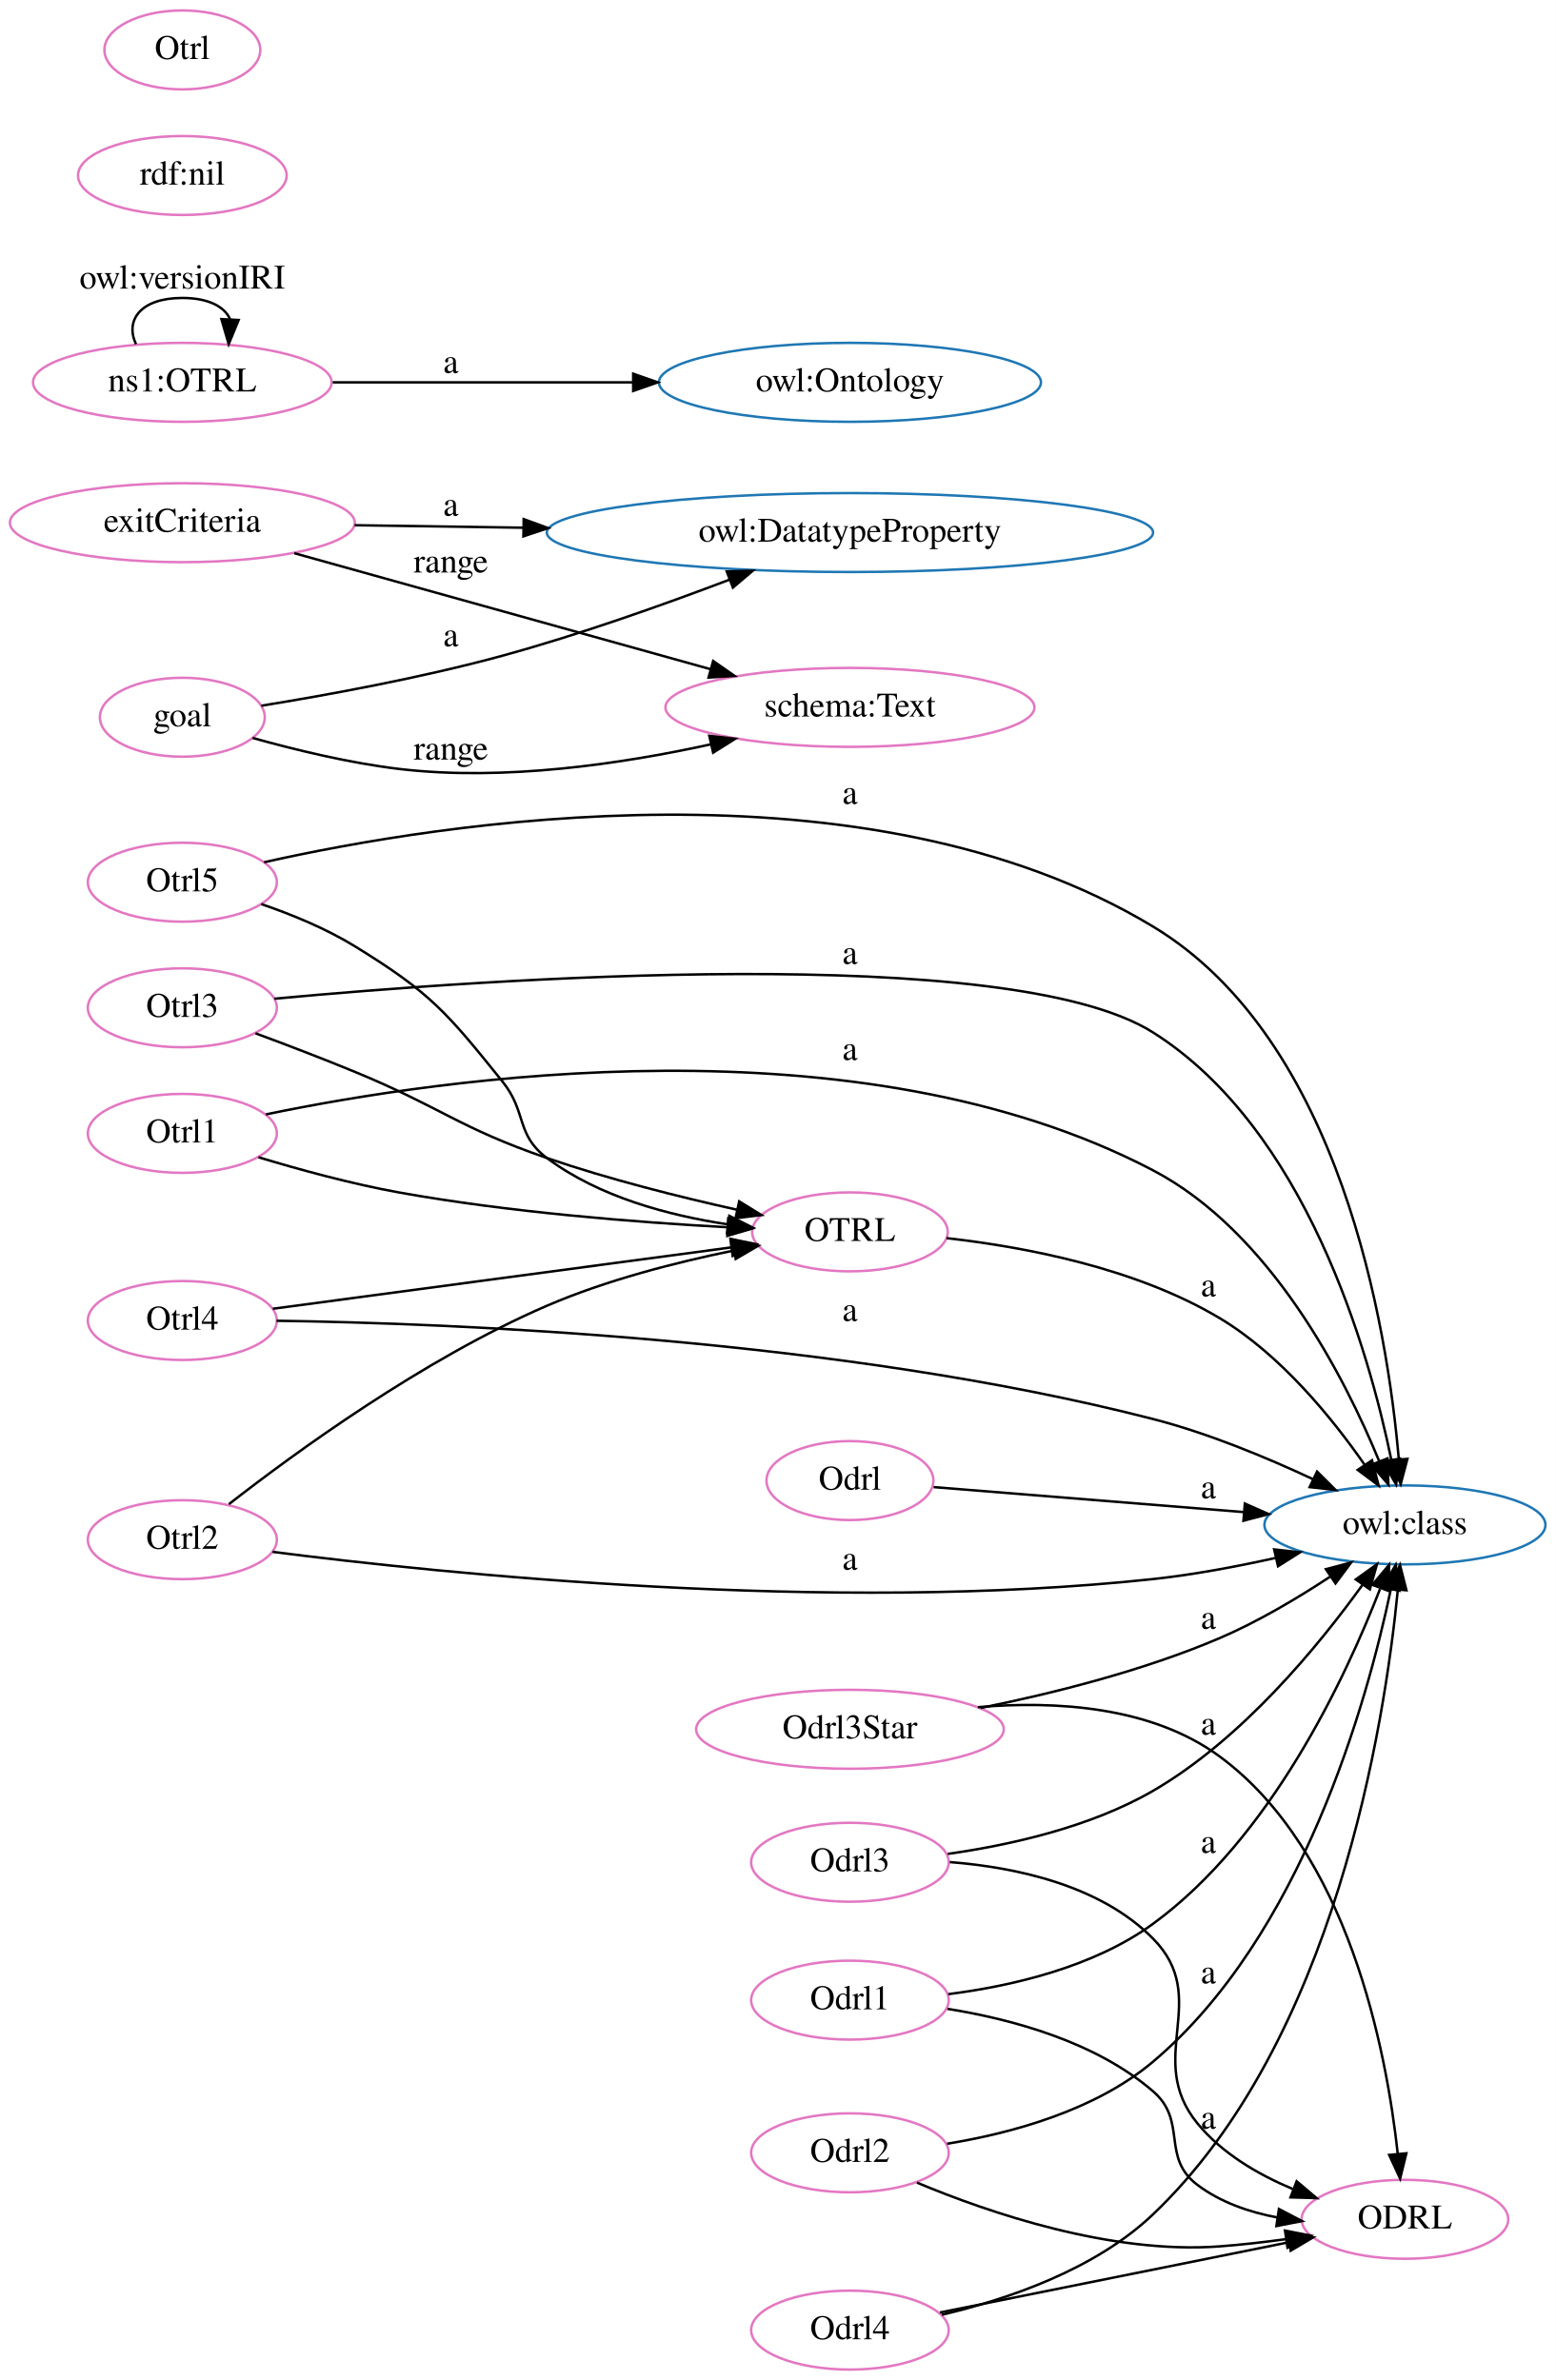
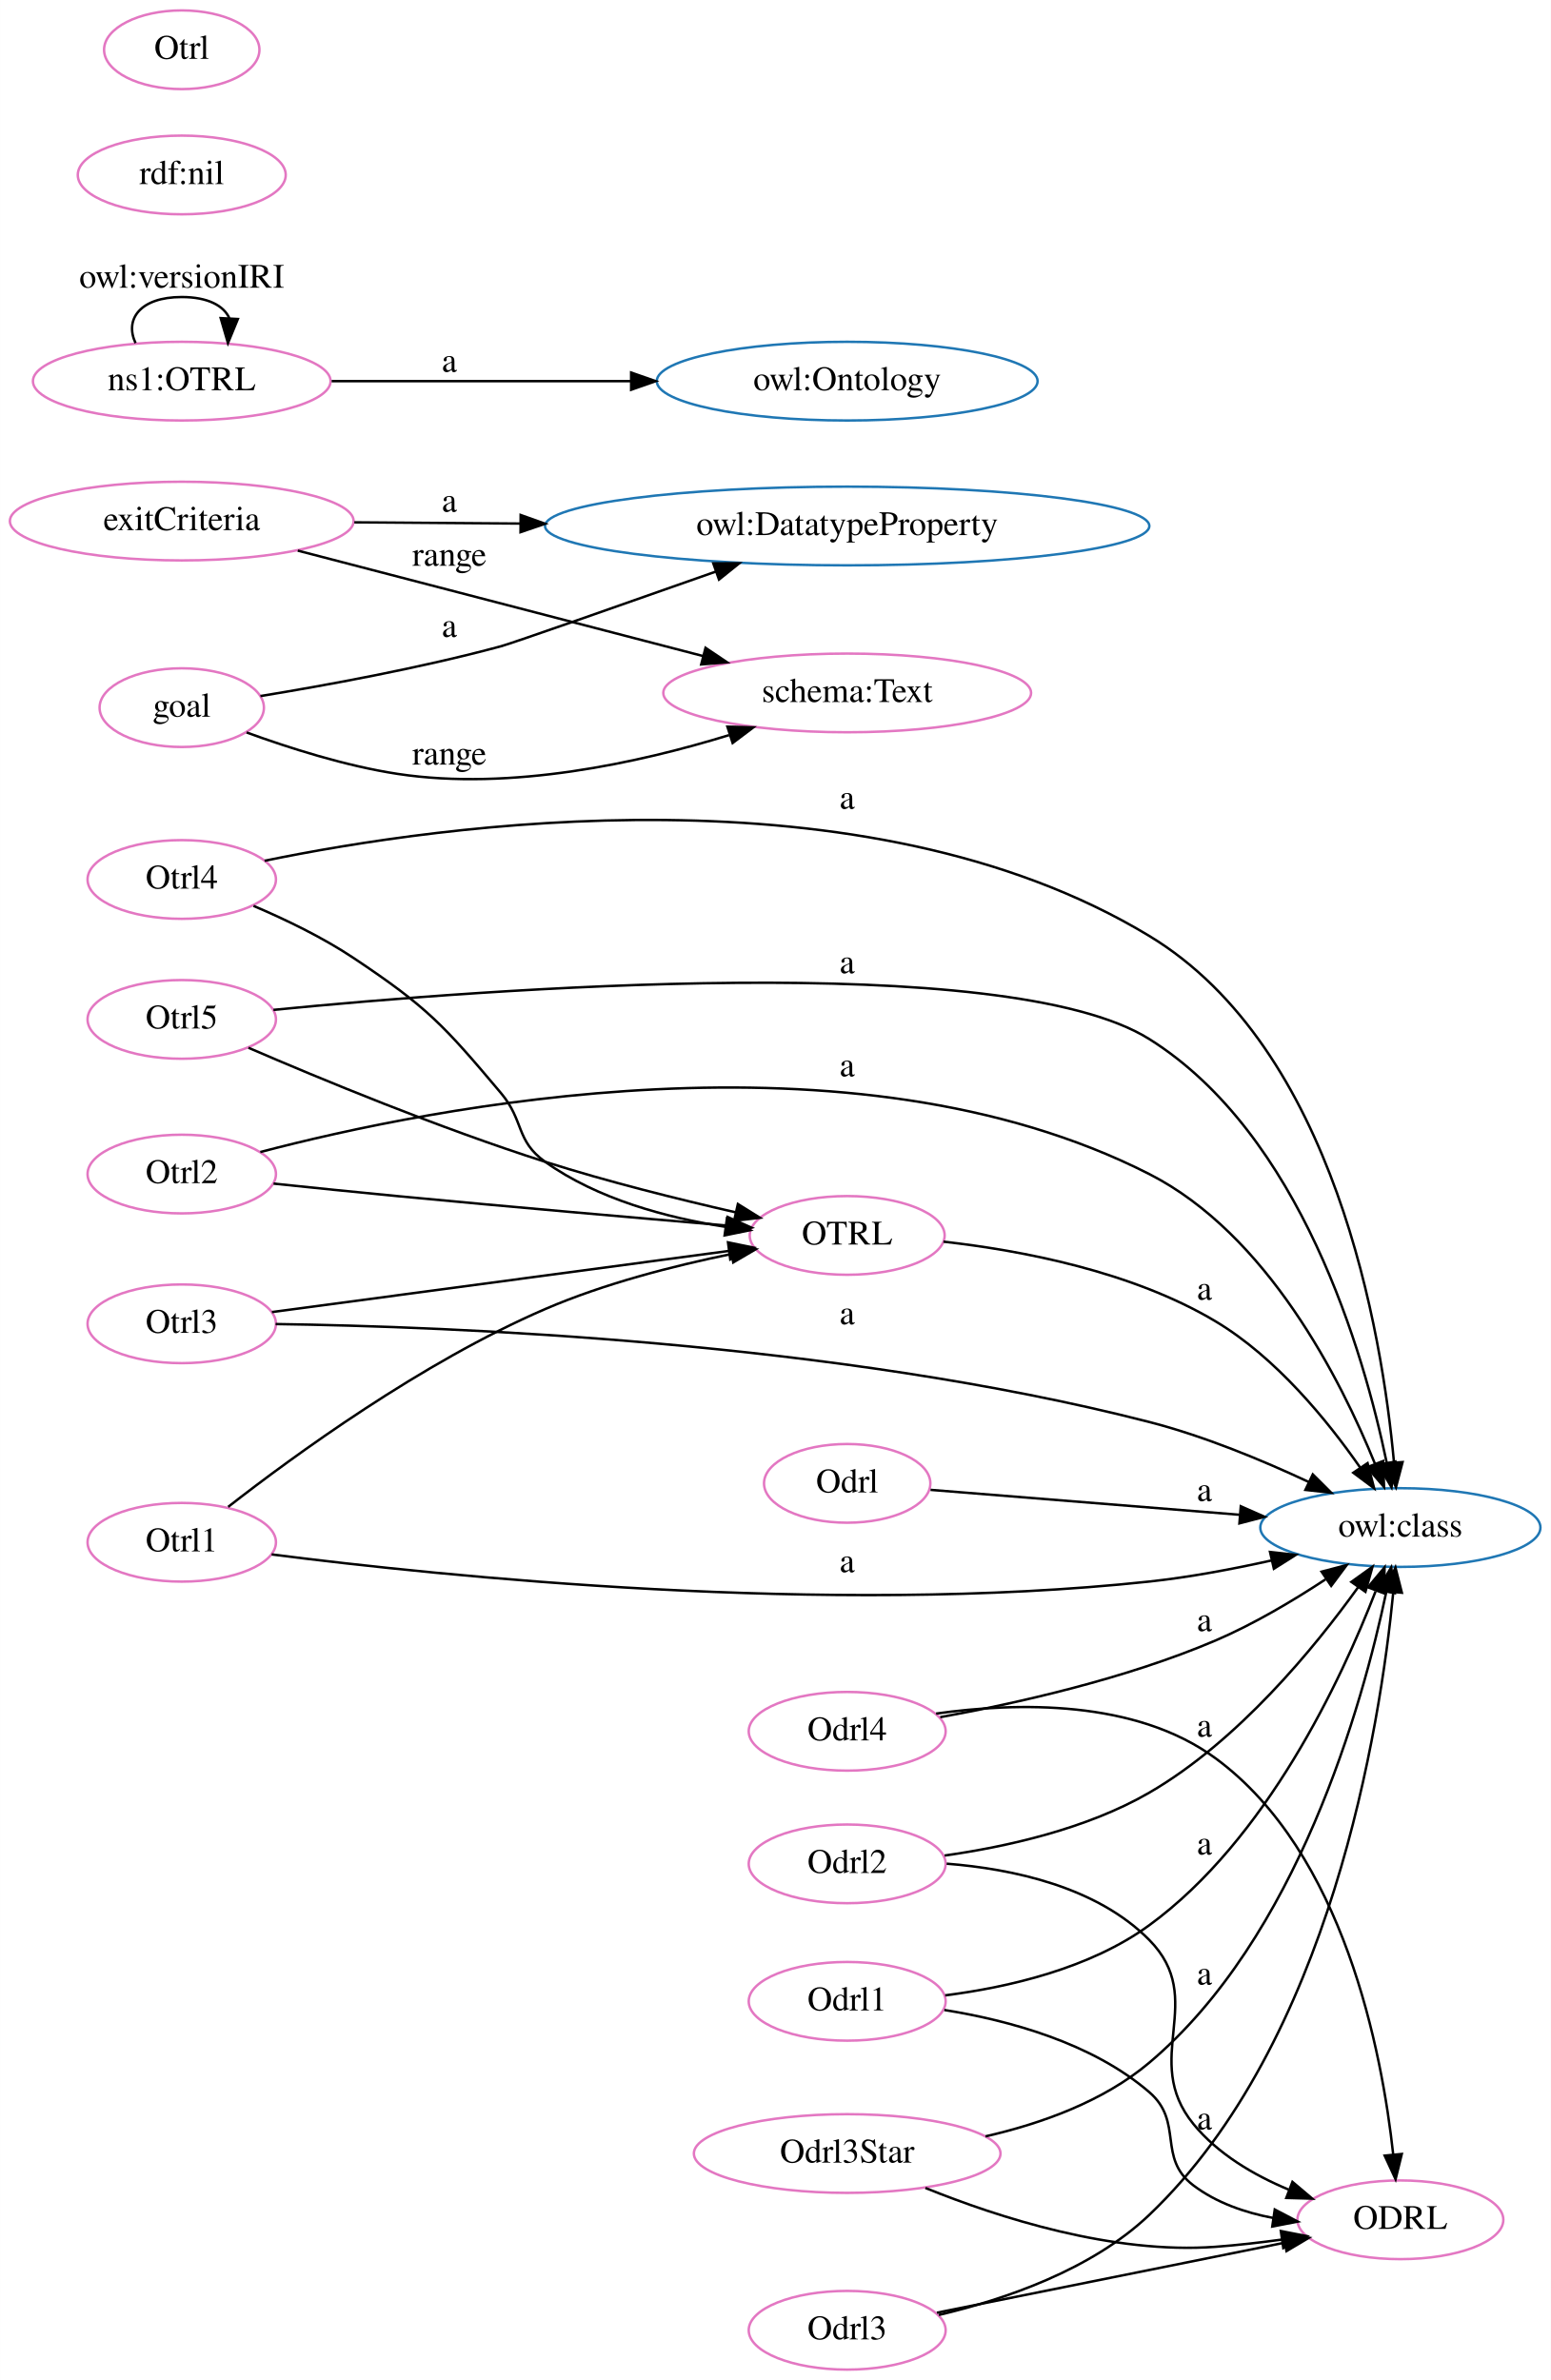
- <svg xmlns="http://www.w3.org/2000/svg" width="632pt" height="967pt" viewBox="0.00 0.00 631.63 966.53">
-   <g id="graph0" class="graph" transform="scale(1 1) rotate(0) translate(4 962.53)">
-     <polygon fill="white" stroke="transparent" points="-4,4 -4,-962.53 627.63,-962.53 627.63,4 -4,4" />
+ <svg xmlns="http://www.w3.org/2000/svg" width="632pt" height="970pt" viewBox="0.00 0.00 631.63 969.53">
+   <g id="graph0" class="graph" transform="scale(1 1) rotate(0) translate(4 965.53)">
+     <polygon fill="white" stroke="transparent" points="-4,4 -4,-965.53 627.63,-965.53 627.63,4 -4,4" />
    <g id="node1" class="node">
+       <ellipse fill="none" stroke="#1f77b4" cx="566.36" cy="-343.26" rx="57.05" ry="16.03" />
+       <text text-anchor="middle" x="566.36" y="-339.56" font-family="Times,serif" font-size="14.00">owl:class</text>
+     </g>
+     <g id="node2" class="node">
+       <ellipse fill="none" stroke="#e377c2" cx="566.36" cy="-61.26" rx="41.94" ry="16.03" />
+       <text text-anchor="middle" x="566.36" y="-57.56" font-family="Times,serif" font-size="14.00">ODRL</text>
+     </g>
+     <g id="node3" class="node">
+       <ellipse fill="none" stroke="#1f77b4" cx="341.04" cy="-751.26" rx="123.07" ry="16.03" />
+       <text text-anchor="middle" x="341.04" y="-747.56" font-family="Times,serif" font-size="14.00">owl:DatatypeProperty</text>
+     </g>
+     <g id="node4" class="node">
      <ellipse fill="none" stroke="#e377c2" cx="341.04" cy="-462.26" rx="39.7" ry="16.03" />
      <text text-anchor="middle" x="341.04" y="-458.56" font-family="Times,serif" font-size="14.00">OTRL</text>
    </g>
-     <g id="node3" class="node">
-       <ellipse fill="none" stroke="#1f77b4" cx="566.36" cy="-343.26" rx="57.05" ry="16.03" />
-       <text text-anchor="middle" x="566.36" y="-339.56" font-family="Times,serif" font-size="14.00">owl:class</text>
-     </g>
-     <g id="edge11" class="edge">
+     <g id="edge21" class="edge">
      <path fill="none" stroke="black" d="M380.25,-459.72C411.88,-456.16 456.97,-447.65 491.08,-427.26 515.75,-412.52 536.66,-386.85 549.95,-367.75" />
      <polygon fill="black" stroke="black" points="553,-369.5 555.68,-359.25 547.19,-365.59 553,-369.5" />
      <text text-anchor="middle" x="486.58" y="-436.06" font-family="Times,serif" font-size="14.00">a</text>
    </g>
-     <g id="node2" class="node">
-       <ellipse fill="none" stroke="#1f77b4" cx="341.04" cy="-746.26" rx="123.07" ry="16.03" />
-       <text text-anchor="middle" x="341.04" y="-742.56" font-family="Times,serif" font-size="14.00">owl:DatatypeProperty</text>
-     </g>
-     <g id="node4" class="node">
-       <ellipse fill="none" stroke="#e377c2" cx="566.36" cy="-61.26" rx="41.94" ry="16.03" />
-       <text text-anchor="middle" x="566.36" y="-57.56" font-family="Times,serif" font-size="14.00">ODRL</text>
-     </g>
    <g id="node5" class="node">
-       <ellipse fill="none" stroke="#1f77b4" cx="341.04" cy="-807.26" rx="77.56" ry="16.03" />
-       <text text-anchor="middle" x="341.04" y="-803.56" font-family="Times,serif" font-size="14.00">owl:Ontology</text>
+       <ellipse fill="none" stroke="#1f77b4" cx="341.04" cy="-810.26" rx="77.56" ry="16.03" />
+       <text text-anchor="middle" x="341.04" y="-806.56" font-family="Times,serif" font-size="14.00">owl:Ontology</text>
    </g>
    <g id="node6" class="node">
-       <ellipse fill="none" stroke="#e377c2" cx="341.04" cy="-675.26" rx="74.91" ry="16.03" />
-       <text text-anchor="middle" x="341.04" y="-671.56" font-family="Times,serif" font-size="14.00">schema:Text</text>
+       <ellipse fill="none" stroke="#e377c2" cx="70" cy="-753.26" rx="70.01" ry="16.03" />
+       <text text-anchor="middle" x="70" y="-749.56" font-family="Times,serif" font-size="14.00">exitCriteria</text>
+     </g>
+     <g id="edge19" class="edge">
+       <path fill="none" stroke="black" d="M140.29,-752.75C161.06,-752.59 184.58,-752.42 207.99,-752.25" />
+       <polygon fill="black" stroke="black" points="208.04,-755.74 218.01,-752.17 207.99,-748.75 208.04,-755.74" />
+       <text text-anchor="middle" x="179.01" y="-757.06" font-family="Times,serif" font-size="14.00">a</text>
+     </g>
+     <g id="node15" class="node">
+       <ellipse fill="none" stroke="#e377c2" cx="341.04" cy="-683.26" rx="74.91" ry="16.03" />
+       <text text-anchor="middle" x="341.04" y="-679.56" font-family="Times,serif" font-size="14.00">schema:Text</text>
+     </g>
+     <g id="edge13" class="edge">
+       <path fill="none" stroke="black" d="M117.25,-741.23C162.93,-729.34 232.93,-711.13 282.25,-698.3" />
+       <polygon fill="black" stroke="black" points="283.34,-701.63 292.13,-695.73 281.58,-694.86 283.34,-701.63" />
+       <text text-anchor="middle" x="179.01" y="-735.06" font-family="Times,serif" font-size="14.00">range</text>
    </g>
    <g id="node7" class="node">
-       <ellipse fill="none" stroke="#e377c2" cx="70" cy="-750.26" rx="70.01" ry="16.03" />
-       <text text-anchor="middle" x="70" y="-746.56" font-family="Times,serif" font-size="14.00">exitCriteria</text>
+       <ellipse fill="none" stroke="#e377c2" cx="341.04" cy="-260.26" rx="40.11" ry="16.03" />
+       <text text-anchor="middle" x="341.04" y="-256.56" font-family="Times,serif" font-size="14.00">Odrl4</text>
    </g>
    <g id="edge1" class="edge">
-       <path fill="none" stroke="black" d="M139.94,-749.24C160.92,-748.93 184.71,-748.57 208.39,-748.22" />
-       <polygon fill="black" stroke="black" points="208.58,-751.72 218.52,-748.07 208.47,-744.72 208.58,-751.72" />
-       <text text-anchor="middle" x="179.01" y="-753.06" font-family="Times,serif" font-size="14.00">a</text>
+       <path fill="none" stroke="black" d="M378.94,-266.01C409.76,-271.61 454.43,-281.59 491.08,-297.26 506.6,-303.9 522.67,-313.46 535.87,-322.15" />
+       <polygon fill="black" stroke="black" points="534.27,-325.29 544.51,-327.98 538.18,-319.49 534.27,-325.29" />
+       <text text-anchor="middle" x="486.58" y="-301.06" font-family="Times,serif" font-size="14.00">a</text>
    </g>
    <g id="edge16" class="edge">
-       <path fill="none" stroke="black" d="M115.43,-737.88C161.74,-724.97 234.43,-704.71 284.5,-690.75" />
-       <polygon fill="black" stroke="black" points="285.51,-694.1 294.2,-688.04 283.63,-687.36 285.51,-694.1" />
-       <text text-anchor="middle" x="179.01" y="-730.06" font-family="Times,serif" font-size="14.00">range</text>
+       <path fill="none" stroke="black" d="M377.26,-267.47C409.95,-272.07 458.37,-273.32 491.08,-249.26 543.36,-210.82 558.87,-129.83 563.45,-87.81" />
+       <polygon fill="black" stroke="black" points="566.94,-88.07 564.41,-77.78 559.97,-87.4 566.94,-88.07" />
    </g>
    <g id="node8" class="node">
+       <ellipse fill="none" stroke="#e377c2" cx="70" cy="-894.26" rx="42.35" ry="16.03" />
+       <text text-anchor="middle" x="70" y="-890.56" font-family="Times,serif" font-size="14.00">rdf:nil</text>
+     </g>
+     <g id="node9" class="node">
+       <ellipse fill="none" stroke="#e377c2" cx="70" cy="-945.26" rx="31.64" ry="16.03" />
+       <text text-anchor="middle" x="70" y="-941.56" font-family="Times,serif" font-size="14.00">Otrl</text>
+     </g>
+     <g id="node10" class="node">
      <ellipse fill="none" stroke="#e377c2" cx="341.04" cy="-361.26" rx="33.88" ry="16.03" />
      <text text-anchor="middle" x="341.04" y="-357.56" font-family="Times,serif" font-size="14.00">Odrl</text>
    </g>
-     <g id="edge2" class="edge">
+     <g id="edge5" class="edge">
      <path fill="none" stroke="black" d="M374.99,-358.61C407.99,-355.95 459.64,-351.78 500.82,-348.47" />
      <polygon fill="black" stroke="black" points="501.36,-351.93 511.04,-347.64 500.8,-344.96 501.36,-351.93" />
      <text text-anchor="middle" x="486.58" y="-354.06" font-family="Times,serif" font-size="14.00">a</text>
    </g>
-     <g id="node9" class="node">
-       <ellipse fill="none" stroke="#e377c2" cx="70" cy="-553.26" rx="38.37" ry="16.03" />
-       <text text-anchor="middle" x="70" y="-549.56" font-family="Times,serif" font-size="14.00">Otrl3</text>
-     </g>
-     <g id="edge26" class="edge">
-       <path fill="none" stroke="black" d="M99.69,-542.9C112.15,-538.29 126.87,-532.68 140.01,-527.26 175.14,-512.78 182.08,-504.63 218.01,-492.26 243.08,-483.64 271.84,-476.44 295.15,-471.26" />
-       <polygon fill="black" stroke="black" points="296.08,-474.64 305.11,-469.09 294.59,-467.8 296.08,-474.64" />
-     </g>
-     <g id="edge3" class="edge">
-       <path fill="none" stroke="black" d="M107.36,-556.95C193.19,-564.92 405.59,-580.24 464.08,-543.26 526.06,-504.08 551.66,-414.25 560.86,-369.54" />
-       <polygon fill="black" stroke="black" points="564.3,-370.19 562.77,-359.71 557.43,-368.86 564.3,-370.19" />
-       <text text-anchor="middle" x="341.04" y="-571.06" font-family="Times,serif" font-size="14.00">a</text>
-     </g>
-     <g id="node10" class="node">
-       <ellipse fill="none" stroke="#e377c2" cx="341.04" cy="-260.26" rx="62.45" ry="16.03" />
-       <text text-anchor="middle" x="341.04" y="-256.56" font-family="Times,serif" font-size="14.00">Odrl3Star</text>
-     </g>
-     <g id="edge4" class="edge">
-       <path fill="none" stroke="black" d="M394.07,-268.91C423.32,-274.81 460.07,-284 491.08,-297.26 506.6,-303.9 522.67,-313.46 535.87,-322.15" />
-       <polygon fill="black" stroke="black" points="534.27,-325.29 544.51,-327.98 538.18,-319.49 534.27,-325.29" />
-       <text text-anchor="middle" x="486.58" y="-301.06" font-family="Times,serif" font-size="14.00">a</text>
+     <g id="node11" class="node">
+       <ellipse fill="none" stroke="#e377c2" cx="70" cy="-550.26" rx="38.37" ry="16.03" />
+       <text text-anchor="middle" x="70" y="-546.56" font-family="Times,serif" font-size="14.00">Otrl5</text>
+     </g>
+     <g id="edge20" class="edge">
+       <path fill="none" stroke="black" d="M107.34,-554.14C193.14,-562.58 405.46,-579.03 464.08,-542.26 525.82,-503.54 551.5,-414.37 560.78,-369.73" />
+       <polygon fill="black" stroke="black" points="564.27,-370.14 562.76,-359.65 557.4,-368.79 564.27,-370.14" />
+       <text text-anchor="middle" x="341.04" y="-569.06" font-family="Times,serif" font-size="14.00">a</text>
    </g>
    <g id="edge7" class="edge">
-       <path fill="none" stroke="black" d="M392.95,-269.24C424.14,-271.88 463.28,-269.71 491.08,-249.26 543.36,-210.82 558.87,-129.83 563.45,-87.81" />
-       <polygon fill="black" stroke="black" points="566.94,-88.07 564.41,-77.78 559.97,-87.4 566.94,-88.07" />
-     </g>
-     <g id="node11" class="node">
-       <ellipse fill="none" stroke="#e377c2" cx="70" cy="-502.26" rx="38.37" ry="16.03" />
-       <text text-anchor="middle" x="70" y="-498.56" font-family="Times,serif" font-size="14.00">Otrl1</text>
-     </g>
-     <g id="edge27" class="edge">
-       <path fill="none" stroke="black" d="M100.89,-492.57C117.54,-487.54 138.73,-481.74 158.01,-478.26 202.62,-470.22 254.15,-466.17 290.97,-464.16" />
-       <polygon fill="black" stroke="black" points="291.61,-467.63 301.42,-463.63 291.25,-460.64 291.61,-467.63" />
-     </g>
-     <g id="edge5" class="edge">
-       <path fill="none" stroke="black" d="M103.95,-509.97C174.67,-524.68 344.31,-550.03 464.08,-487.26 511.88,-462.21 541.92,-403.21 555.96,-369.01" />
-       <polygon fill="black" stroke="black" points="559.24,-370.25 559.65,-359.67 552.72,-367.68 559.24,-370.25" />
-       <text text-anchor="middle" x="341.04" y="-532.06" font-family="Times,serif" font-size="14.00">a</text>
+       <path fill="none" stroke="black" d="M97.17,-538.7C126.27,-526.13 174.87,-506.01 218.01,-492.26 243.36,-484.19 272.25,-477 295.56,-471.68" />
+       <polygon fill="black" stroke="black" points="296.52,-475.05 305.51,-469.45 294.98,-468.22 296.52,-475.05" />
    </g>
    <g id="node12" class="node">
+       <ellipse fill="none" stroke="#e377c2" cx="341.04" cy="-206.26" rx="40.11" ry="16.03" />
+       <text text-anchor="middle" x="341.04" y="-202.56" font-family="Times,serif" font-size="14.00">Odrl2</text>
+     </g>
+     <g id="edge22" class="edge">
+       <path fill="none" stroke="black" d="M380.74,-209.65C405.86,-213.21 438.55,-220.46 464.08,-235.26 500.28,-256.25 531.4,-294.23 549.26,-319.09" />
+       <polygon fill="black" stroke="black" points="546.4,-321.11 555.01,-327.29 552.13,-317.09 546.4,-321.11" />
+       <text text-anchor="middle" x="486.58" y="-258.06" font-family="Times,serif" font-size="14.00">a</text>
+     </g>
+     <g id="edge2" class="edge">
+       <path fill="none" stroke="black" d="M381.55,-206.33C408.35,-204.22 442.66,-196.97 464.08,-175.26 488.16,-150.86 460.41,-126.83 482.08,-100.26 492,-88.1 506.58,-79.53 520.78,-73.58" />
+       <polygon fill="black" stroke="black" points="522.4,-76.71 530.49,-69.87 519.9,-70.17 522.4,-76.71" />
+     </g>
+     <g id="node13" class="node">
+       <ellipse fill="none" stroke="#e377c2" cx="70" cy="-677.26" rx="33.47" ry="16.03" />
+       <text text-anchor="middle" x="70" y="-673.56" font-family="Times,serif" font-size="14.00">goal</text>
+     </g>
+     <g id="edge6" class="edge">
+       <path fill="none" stroke="black" d="M102.05,-681.98C128.36,-686.29 166.97,-693.33 200.01,-702.26 204.56,-703.49 249.81,-719.38 287.66,-732.73" />
+       <polygon fill="black" stroke="black" points="286.5,-736.04 297.09,-736.07 288.83,-729.44 286.5,-736.04" />
+       <text text-anchor="middle" x="179.01" y="-706.06" font-family="Times,serif" font-size="14.00">a</text>
+     </g>
+     <g id="edge24" class="edge">
+       <path fill="none" stroke="black" d="M96.41,-667.15C113.52,-660.91 136.74,-653.49 158.01,-650.26 204.01,-643.29 256.25,-654.78 292.93,-666.07" />
+       <polygon fill="black" stroke="black" points="292.25,-669.52 302.84,-669.23 294.38,-662.86 292.25,-669.52" />
+       <text text-anchor="middle" x="179.01" y="-654.06" font-family="Times,serif" font-size="14.00">range</text>
+     </g>
+     <g id="node14" class="node">
+       <ellipse fill="none" stroke="#e377c2" cx="70" cy="-487.26" rx="38.37" ry="16.03" />
+       <text text-anchor="middle" x="70" y="-483.56" font-family="Times,serif" font-size="14.00">Otrl2</text>
+     </g>
+     <g id="edge23" class="edge">
+       <path fill="none" stroke="black" d="M102,-496.23C171.39,-514.46 342.62,-549.15 464.08,-487.26 512.17,-462.76 542.1,-403.56 556.04,-369.17" />
+       <polygon fill="black" stroke="black" points="559.34,-370.36 559.71,-359.77 552.82,-367.82 559.34,-370.36" />
+       <text text-anchor="middle" x="341.04" y="-527.06" font-family="Times,serif" font-size="14.00">a</text>
+     </g>
+     <g id="edge17" class="edge">
+       <path fill="none" stroke="black" d="M107.4,-483.37C122.98,-481.74 141.38,-479.85 158.01,-478.26 203.28,-473.93 254.93,-469.44 291.62,-466.32" />
+       <polygon fill="black" stroke="black" points="292.36,-469.77 302.03,-465.43 291.77,-462.79 292.36,-469.77" />
+     </g>
+     <g id="node16" class="node">
      <ellipse fill="none" stroke="#e377c2" cx="70" cy="-337.26" rx="38.37" ry="16.03" />
-       <text text-anchor="middle" x="70" y="-333.56" font-family="Times,serif" font-size="14.00">Otrl2</text>
-     </g>
-     <g id="edge14" class="edge">
-       <path fill="none" stroke="black" d="M88.9,-351.68C115.51,-372.43 167.79,-410.59 218.01,-432.26 242.09,-442.66 270.46,-449.9 293.79,-454.67" />
-       <polygon fill="black" stroke="black" points="293.3,-458.14 303.78,-456.62 294.64,-451.27 293.3,-458.14" />
-     </g>
-     <g id="edge6" class="edge">
+       <text text-anchor="middle" x="70" y="-333.56" font-family="Times,serif" font-size="14.00">Otrl1</text>
+     </g>
+     <g id="edge25" class="edge">
      <path fill="none" stroke="black" d="M106.62,-332.31C175.75,-323.47 332.85,-307.17 464.08,-321.26 480.37,-323.01 497.88,-326.3 513.69,-329.81" />
      <polygon fill="black" stroke="black" points="513.27,-333.31 523.8,-332.14 514.84,-326.48 513.27,-333.31" />
      <text text-anchor="middle" x="341.04" y="-325.06" font-family="Times,serif" font-size="14.00">a</text>
    </g>
-     <g id="node13" class="node">
-       <ellipse fill="none" stroke="#e377c2" cx="341.04" cy="-206.26" rx="40.11" ry="16.03" />
-       <text text-anchor="middle" x="341.04" y="-202.56" font-family="Times,serif" font-size="14.00">Odrl3</text>
-     </g>
-     <g id="edge8" class="edge">
-       <path fill="none" stroke="black" d="M380.74,-209.65C405.86,-213.21 438.55,-220.46 464.08,-235.26 500.28,-256.25 531.4,-294.23 549.26,-319.09" />
-       <polygon fill="black" stroke="black" points="546.4,-321.11 555.01,-327.29 552.13,-317.09 546.4,-321.11" />
-       <text text-anchor="middle" x="486.58" y="-258.06" font-family="Times,serif" font-size="14.00">a</text>
-     </g>
-     <g id="edge9" class="edge">
-       <path fill="none" stroke="black" d="M381.55,-206.33C408.35,-204.22 442.66,-196.97 464.08,-175.26 488.16,-150.86 460.41,-126.83 482.08,-100.26 492,-88.1 506.58,-79.53 520.78,-73.58" />
-       <polygon fill="black" stroke="black" points="522.4,-76.71 530.49,-69.87 519.9,-70.17 522.4,-76.71" />
-     </g>
-     <g id="node14" class="node">
-       <ellipse fill="none" stroke="#e377c2" cx="70" cy="-891.26" rx="42.35" ry="16.03" />
-       <text text-anchor="middle" x="70" y="-887.56" font-family="Times,serif" font-size="14.00">rdf:nil</text>
-     </g>
-     <g id="node15" class="node">
-       <ellipse fill="none" stroke="#e377c2" cx="70" cy="-671.26" rx="33.47" ry="16.03" />
-       <text text-anchor="middle" x="70" y="-667.56" font-family="Times,serif" font-size="14.00">goal</text>
-     </g>
-     <g id="edge20" class="edge">
-       <path fill="none" stroke="black" d="M102.06,-675.93C128.38,-680.2 167,-687.23 200.01,-696.26 231.16,-704.79 265.32,-716.93 292.1,-727.11" />
-       <polygon fill="black" stroke="black" points="291.02,-730.45 301.61,-730.76 293.53,-723.91 291.02,-730.45" />
-       <text text-anchor="middle" x="179.01" y="-700.06" font-family="Times,serif" font-size="14.00">a</text>
-     </g>
-     <g id="edge18" class="edge">
-       <path fill="none" stroke="black" d="M98.52,-662.85C115.49,-658.11 137.79,-652.67 158.01,-650.26 200.57,-645.2 248.6,-652.34 284.64,-660.27" />
-       <polygon fill="black" stroke="black" points="283.94,-663.7 294.47,-662.51 285.5,-656.87 283.94,-663.7" />
-       <text text-anchor="middle" x="179.01" y="-654.06" font-family="Times,serif" font-size="14.00">range</text>
-     </g>
-     <g id="node16" class="node">
+     <g id="edge28" class="edge">
+       <path fill="none" stroke="black" d="M88.9,-351.68C115.51,-372.43 167.79,-410.59 218.01,-432.26 242.09,-442.66 270.46,-449.9 293.79,-454.67" />
+       <polygon fill="black" stroke="black" points="293.3,-458.14 303.78,-456.62 294.64,-451.27 293.3,-458.14" />
+     </g>
+     <g id="node17" class="node">
+       <ellipse fill="none" stroke="#e377c2" cx="341.04" cy="-16.26" rx="40.11" ry="16.03" />
+       <text text-anchor="middle" x="341.04" y="-12.56" font-family="Times,serif" font-size="14.00">Odrl3</text>
+     </g>
+     <g id="edge26" class="edge">
+       <path fill="none" stroke="black" d="M378.36,-22.5C405,-28.75 440.48,-40.8 464.08,-63.26 537.96,-133.61 558.12,-261.89 563.48,-316.98" />
+       <polygon fill="black" stroke="black" points="560,-317.33 564.36,-326.98 566.97,-316.71 560,-317.33" />
+       <text text-anchor="middle" x="486.58" y="-98.06" font-family="Times,serif" font-size="14.00">a</text>
+     </g>
+     <g id="edge4" class="edge">
+       <path fill="none" stroke="black" d="M377.58,-23.41C407.77,-29.48 452.27,-38.44 491.08,-46.26 500.17,-48.1 509.89,-50.06 519.2,-51.94" />
+       <polygon fill="black" stroke="black" points="518.59,-55.39 529.09,-53.93 519.98,-48.52 518.59,-55.39" />
+     </g>
+     <g id="node18" class="node">
      <ellipse fill="none" stroke="#e377c2" cx="70" cy="-426.26" rx="38.37" ry="16.03" />
-       <text text-anchor="middle" x="70" y="-422.56" font-family="Times,serif" font-size="14.00">Otrl4</text>
-     </g>
-     <g id="edge17" class="edge">
-       <path fill="none" stroke="black" d="M106.73,-431.04C154.57,-437.45 239.56,-448.82 292.69,-455.93" />
-       <polygon fill="black" stroke="black" points="292.5,-459.43 302.87,-457.29 293.42,-452.49 292.5,-459.43" />
-     </g>
-     <g id="edge21" class="edge">
+       <text text-anchor="middle" x="70" y="-422.56" font-family="Times,serif" font-size="14.00">Otrl3</text>
+     </g>
+     <g id="edge27" class="edge">
      <path fill="none" stroke="black" d="M108.23,-426.16C178.78,-425.16 336.35,-419.08 464.08,-386.26 486.4,-380.53 510.17,-370.65 529.07,-361.81" />
      <polygon fill="black" stroke="black" points="530.69,-364.92 538.2,-357.44 527.67,-358.6 530.69,-364.92" />
      <text text-anchor="middle" x="341.04" y="-426.06" font-family="Times,serif" font-size="14.00">a</text>
    </g>
-     <g id="node17" class="node">
-       <ellipse fill="none" stroke="#e377c2" cx="341.04" cy="-88.26" rx="40.11" ry="16.03" />
-       <text text-anchor="middle" x="341.04" y="-84.56" font-family="Times,serif" font-size="14.00">Odrl2</text>
-     </g>
-     <g id="edge22" class="edge">
-       <path fill="none" stroke="black" d="M380.48,-91.95C406.6,-96.22 440.56,-105.42 464.08,-125.26 524.47,-176.21 550.93,-271.03 560.61,-316.97" />
-       <polygon fill="black" stroke="black" points="557.23,-317.91 562.63,-327.03 564.1,-316.53 557.23,-317.91" />
-       <text text-anchor="middle" x="486.58" y="-157.06" font-family="Times,serif" font-size="14.00">a</text>
-     </g>
-     <g id="edge15" class="edge">
-       <path fill="none" stroke="black" d="M368.23,-76.16C397.63,-63.85 447.01,-47.02 491.08,-50.26 499.86,-50.91 509.19,-51.98 518.15,-53.21" />
-       <polygon fill="black" stroke="black" points="517.67,-56.68 528.07,-54.65 518.68,-49.75 517.67,-56.68" />
-     </g>
-     <g id="node18" class="node">
-       <ellipse fill="none" stroke="#e377c2" cx="70" cy="-604.26" rx="38.37" ry="16.03" />
-       <text text-anchor="middle" x="70" y="-600.56" font-family="Times,serif" font-size="14.00">Otrl5</text>
-     </g>
    <g id="edge12" class="edge">
-       <path fill="none" stroke="black" d="M102.06,-595.38C114.37,-591.16 128.34,-585.44 140.01,-578.26 170.83,-559.32 177.33,-551.45 200.01,-523.26 209.99,-510.85 205.26,-501.81 218.01,-492.26 239.09,-476.47 267.44,-468.9 291.5,-465.31" />
-       <polygon fill="black" stroke="black" points="292.06,-468.77 301.52,-464 291.15,-461.83 292.06,-468.77" />
+       <path fill="none" stroke="black" d="M106.73,-431.04C154.57,-437.45 239.56,-448.82 292.69,-455.93" />
+       <polygon fill="black" stroke="black" points="292.5,-459.43 302.87,-457.29 293.42,-452.49 292.5,-459.43" />
+     </g>
+     <g id="node19" class="node">
+       <ellipse fill="none" stroke="#e377c2" cx="70" cy="-810.26" rx="60.62" ry="16.03" />
+       <text text-anchor="middle" x="70" y="-806.56" font-family="Times,serif" font-size="14.00">ns1:OTRL</text>
    </g>
    <g id="edge10" class="edge">
-       <path fill="none" stroke="black" d="M103.21,-612.37C174.29,-628.34 347.54,-656.58 464.08,-586.26 540.44,-540.19 559.23,-423.18 563.85,-370.14" />
-       <polygon fill="black" stroke="black" points="567.37,-370.08 564.64,-359.84 560.39,-369.54 567.37,-370.08" />
-       <text text-anchor="middle" x="341.04" y="-636.06" font-family="Times,serif" font-size="14.00">a</text>
-     </g>
-     <g id="node19" class="node">
-       <ellipse fill="none" stroke="#e377c2" cx="70" cy="-807.26" rx="60.62" ry="16.03" />
-       <text text-anchor="middle" x="70" y="-803.56" font-family="Times,serif" font-size="14.00">ns1:OTRL</text>
-     </g>
-     <g id="edge23" class="edge">
-       <path fill="none" stroke="black" d="M131.05,-807.26C166.88,-807.26 213,-807.26 252.8,-807.26" />
-       <polygon fill="black" stroke="black" points="253.04,-810.76 263.04,-807.26 253.04,-803.76 253.04,-810.76" />
-       <text text-anchor="middle" x="179.01" y="-811.06" font-family="Times,serif" font-size="14.00">a</text>
-     </g>
-     <g id="edge28" class="edge">
-       <path fill="none" stroke="black" d="M51.18,-822.77C46.64,-832.38 52.92,-841.53 70,-841.53 80.68,-841.53 87.14,-837.95 89.37,-832.93" />
-       <polygon fill="black" stroke="black" points="92.85,-832.57 88.82,-822.77 85.86,-832.94 92.85,-832.57" />
-       <text text-anchor="middle" x="70" y="-845.33" font-family="Times,serif" font-size="14.00">owl:versionIRI</text>
+       <path fill="none" stroke="black" d="M131.05,-810.26C166.88,-810.26 213,-810.26 252.8,-810.26" />
+       <polygon fill="black" stroke="black" points="253.04,-813.76 263.04,-810.26 253.04,-806.76 253.04,-813.76" />
+       <text text-anchor="middle" x="179.01" y="-814.06" font-family="Times,serif" font-size="14.00">a</text>
+     </g>
+     <g id="edge11" class="edge">
+       <path fill="none" stroke="black" d="M51.18,-825.77C46.64,-835.38 52.92,-844.53 70,-844.53 80.68,-844.53 87.14,-840.95 89.37,-835.93" />
+       <polygon fill="black" stroke="black" points="92.85,-835.57 88.82,-825.77 85.86,-835.94 92.85,-835.57" />
+       <text text-anchor="middle" x="70" y="-848.33" font-family="Times,serif" font-size="14.00">owl:versionIRI</text>
    </g>
    <g id="node20" class="node">
-       <ellipse fill="none" stroke="#e377c2" cx="341.04" cy="-16.26" rx="40.11" ry="16.03" />
-       <text text-anchor="middle" x="341.04" y="-12.56" font-family="Times,serif" font-size="14.00">Odrl4</text>
-     </g>
-     <g id="edge24" class="edge">
-       <path fill="none" stroke="black" d="M378.36,-22.5C405,-28.75 440.48,-40.8 464.08,-63.26 537.96,-133.61 558.12,-261.89 563.48,-316.98" />
-       <polygon fill="black" stroke="black" points="560,-317.33 564.36,-326.98 566.97,-316.71 560,-317.33" />
-       <text text-anchor="middle" x="486.58" y="-98.06" font-family="Times,serif" font-size="14.00">a</text>
-     </g>
-     <g id="edge19" class="edge">
-       <path fill="none" stroke="black" d="M377.58,-23.41C407.77,-29.48 452.27,-38.44 491.08,-46.26 500.17,-48.1 509.89,-50.06 519.2,-51.94" />
-       <polygon fill="black" stroke="black" points="518.59,-55.39 529.09,-53.93 519.98,-48.52 518.59,-55.39" />
-     </g>
-     <g id="node21" class="node">
      <ellipse fill="none" stroke="#e377c2" cx="341.04" cy="-150.26" rx="40.11" ry="16.03" />
      <text text-anchor="middle" x="341.04" y="-146.56" font-family="Times,serif" font-size="14.00">Odrl1</text>
    </g>
-     <g id="edge25" class="edge">
+     <g id="edge14" class="edge">
      <path fill="none" stroke="black" d="M380.96,-152.69C406.64,-155.97 439.89,-163.61 464.08,-181.26 511.88,-216.14 542.24,-281.08 556.25,-317.24" />
      <polygon fill="black" stroke="black" points="553.14,-318.92 559.93,-327.05 559.7,-316.46 553.14,-318.92" />
      <text text-anchor="middle" x="486.58" y="-210.06" font-family="Times,serif" font-size="14.00">a</text>
    </g>
-     <g id="edge13" class="edge">
+     <g id="edge3" class="edge">
      <path fill="none" stroke="black" d="M380.61,-146.73C406.8,-142.54 440.77,-133.36 464.08,-113.26 478.24,-101.06 467.17,-86.54 482.08,-75.26 491.4,-68.22 502.98,-64.2 514.51,-62.01" />
      <polygon fill="black" stroke="black" points="515.2,-65.45 524.58,-60.53 514.18,-58.52 515.2,-65.45" />
    </g>
+     <g id="node21" class="node">
+       <ellipse fill="none" stroke="#e377c2" cx="70" cy="-607.26" rx="38.37" ry="16.03" />
+       <text text-anchor="middle" x="70" y="-603.56" font-family="Times,serif" font-size="14.00">Otrl4</text>
+     </g>
+     <g id="edge15" class="edge">
+       <path fill="none" stroke="black" d="M103.75,-614.88C175.17,-629.6 347.86,-654.63 464.08,-584.26 539.83,-538.4 558.94,-422.44 563.75,-369.89" />
+       <polygon fill="black" stroke="black" points="567.26,-369.93 564.57,-359.68 560.28,-369.37 567.26,-369.93" />
+       <text text-anchor="middle" x="341.04" y="-636.06" font-family="Times,serif" font-size="14.00">a</text>
+     </g>
+     <g id="edge9" class="edge">
+       <path fill="none" stroke="black" d="M99.24,-596.5C112.16,-591 127.37,-583.69 140.01,-575.26 170.11,-555.19 176.7,-547.93 200.01,-520.26 209.54,-508.95 205.97,-500.86 218.01,-492.26 239.37,-477.01 267.6,-469.46 291.54,-465.75" />
+       <polygon fill="black" stroke="black" points="292.07,-469.21 301.5,-464.39 291.11,-462.28 292.07,-469.21" />
+     </g>
    <g id="node22" class="node">
-       <ellipse fill="none" stroke="#e377c2" cx="70" cy="-942.26" rx="31.64" ry="16.03" />
-       <text text-anchor="middle" x="70" y="-938.56" font-family="Times,serif" font-size="14.00">Otrl</text>
+       <ellipse fill="none" stroke="#e377c2" cx="341.04" cy="-88.26" rx="62.45" ry="16.03" />
+       <text text-anchor="middle" x="341.04" y="-84.56" font-family="Times,serif" font-size="14.00">Odrl3Star</text>
+     </g>
+     <g id="edge18" class="edge">
+       <path fill="none" stroke="black" d="M397.38,-95.25C420.09,-100.44 445.38,-109.49 464.08,-125.26 524.47,-176.21 550.93,-271.03 560.61,-316.97" />
+       <polygon fill="black" stroke="black" points="557.23,-317.91 562.63,-327.03 564.1,-316.53 557.23,-317.91" />
+       <text text-anchor="middle" x="486.58" y="-157.06" font-family="Times,serif" font-size="14.00">a</text>
+     </g>
+     <g id="edge8" class="edge">
+       <path fill="none" stroke="black" d="M372.91,-74.23C402.69,-62.17 449.27,-47.18 491.08,-50.26 499.86,-50.91 509.19,-51.98 518.15,-53.21" />
+       <polygon fill="black" stroke="black" points="517.67,-56.68 528.07,-54.65 518.68,-49.75 517.67,-56.68" />
    </g>
  </g>
</svg>
